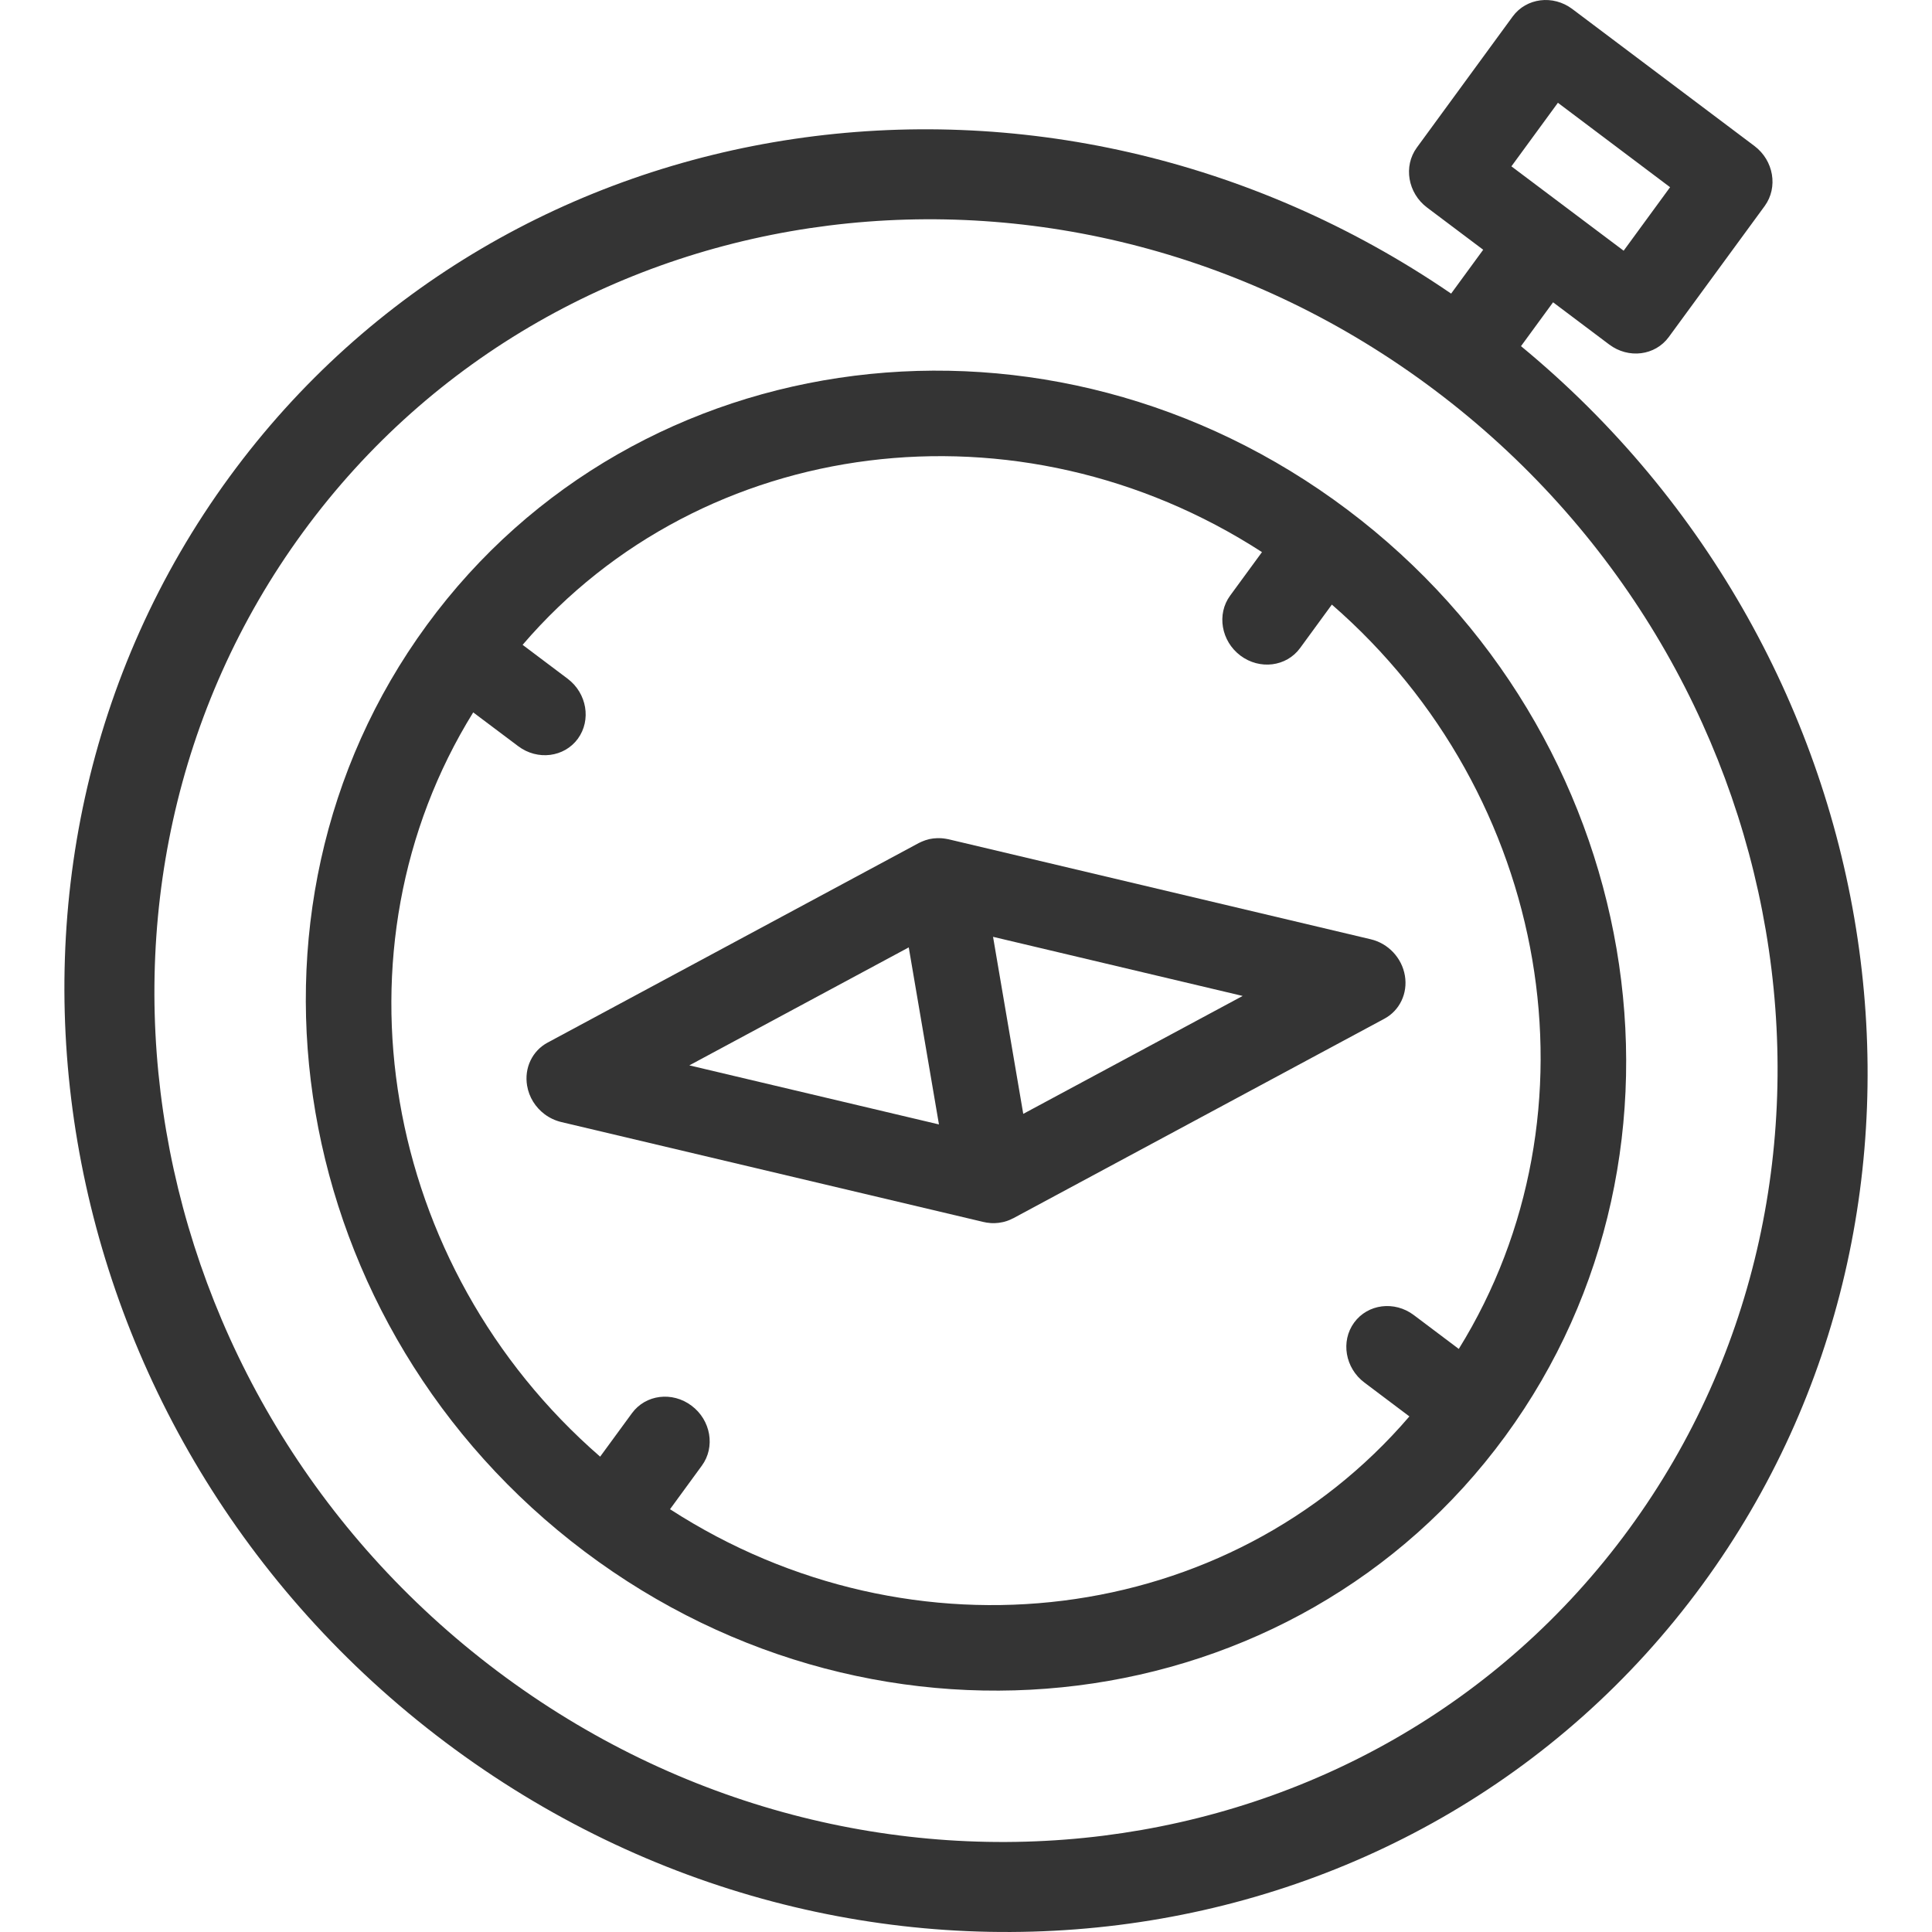
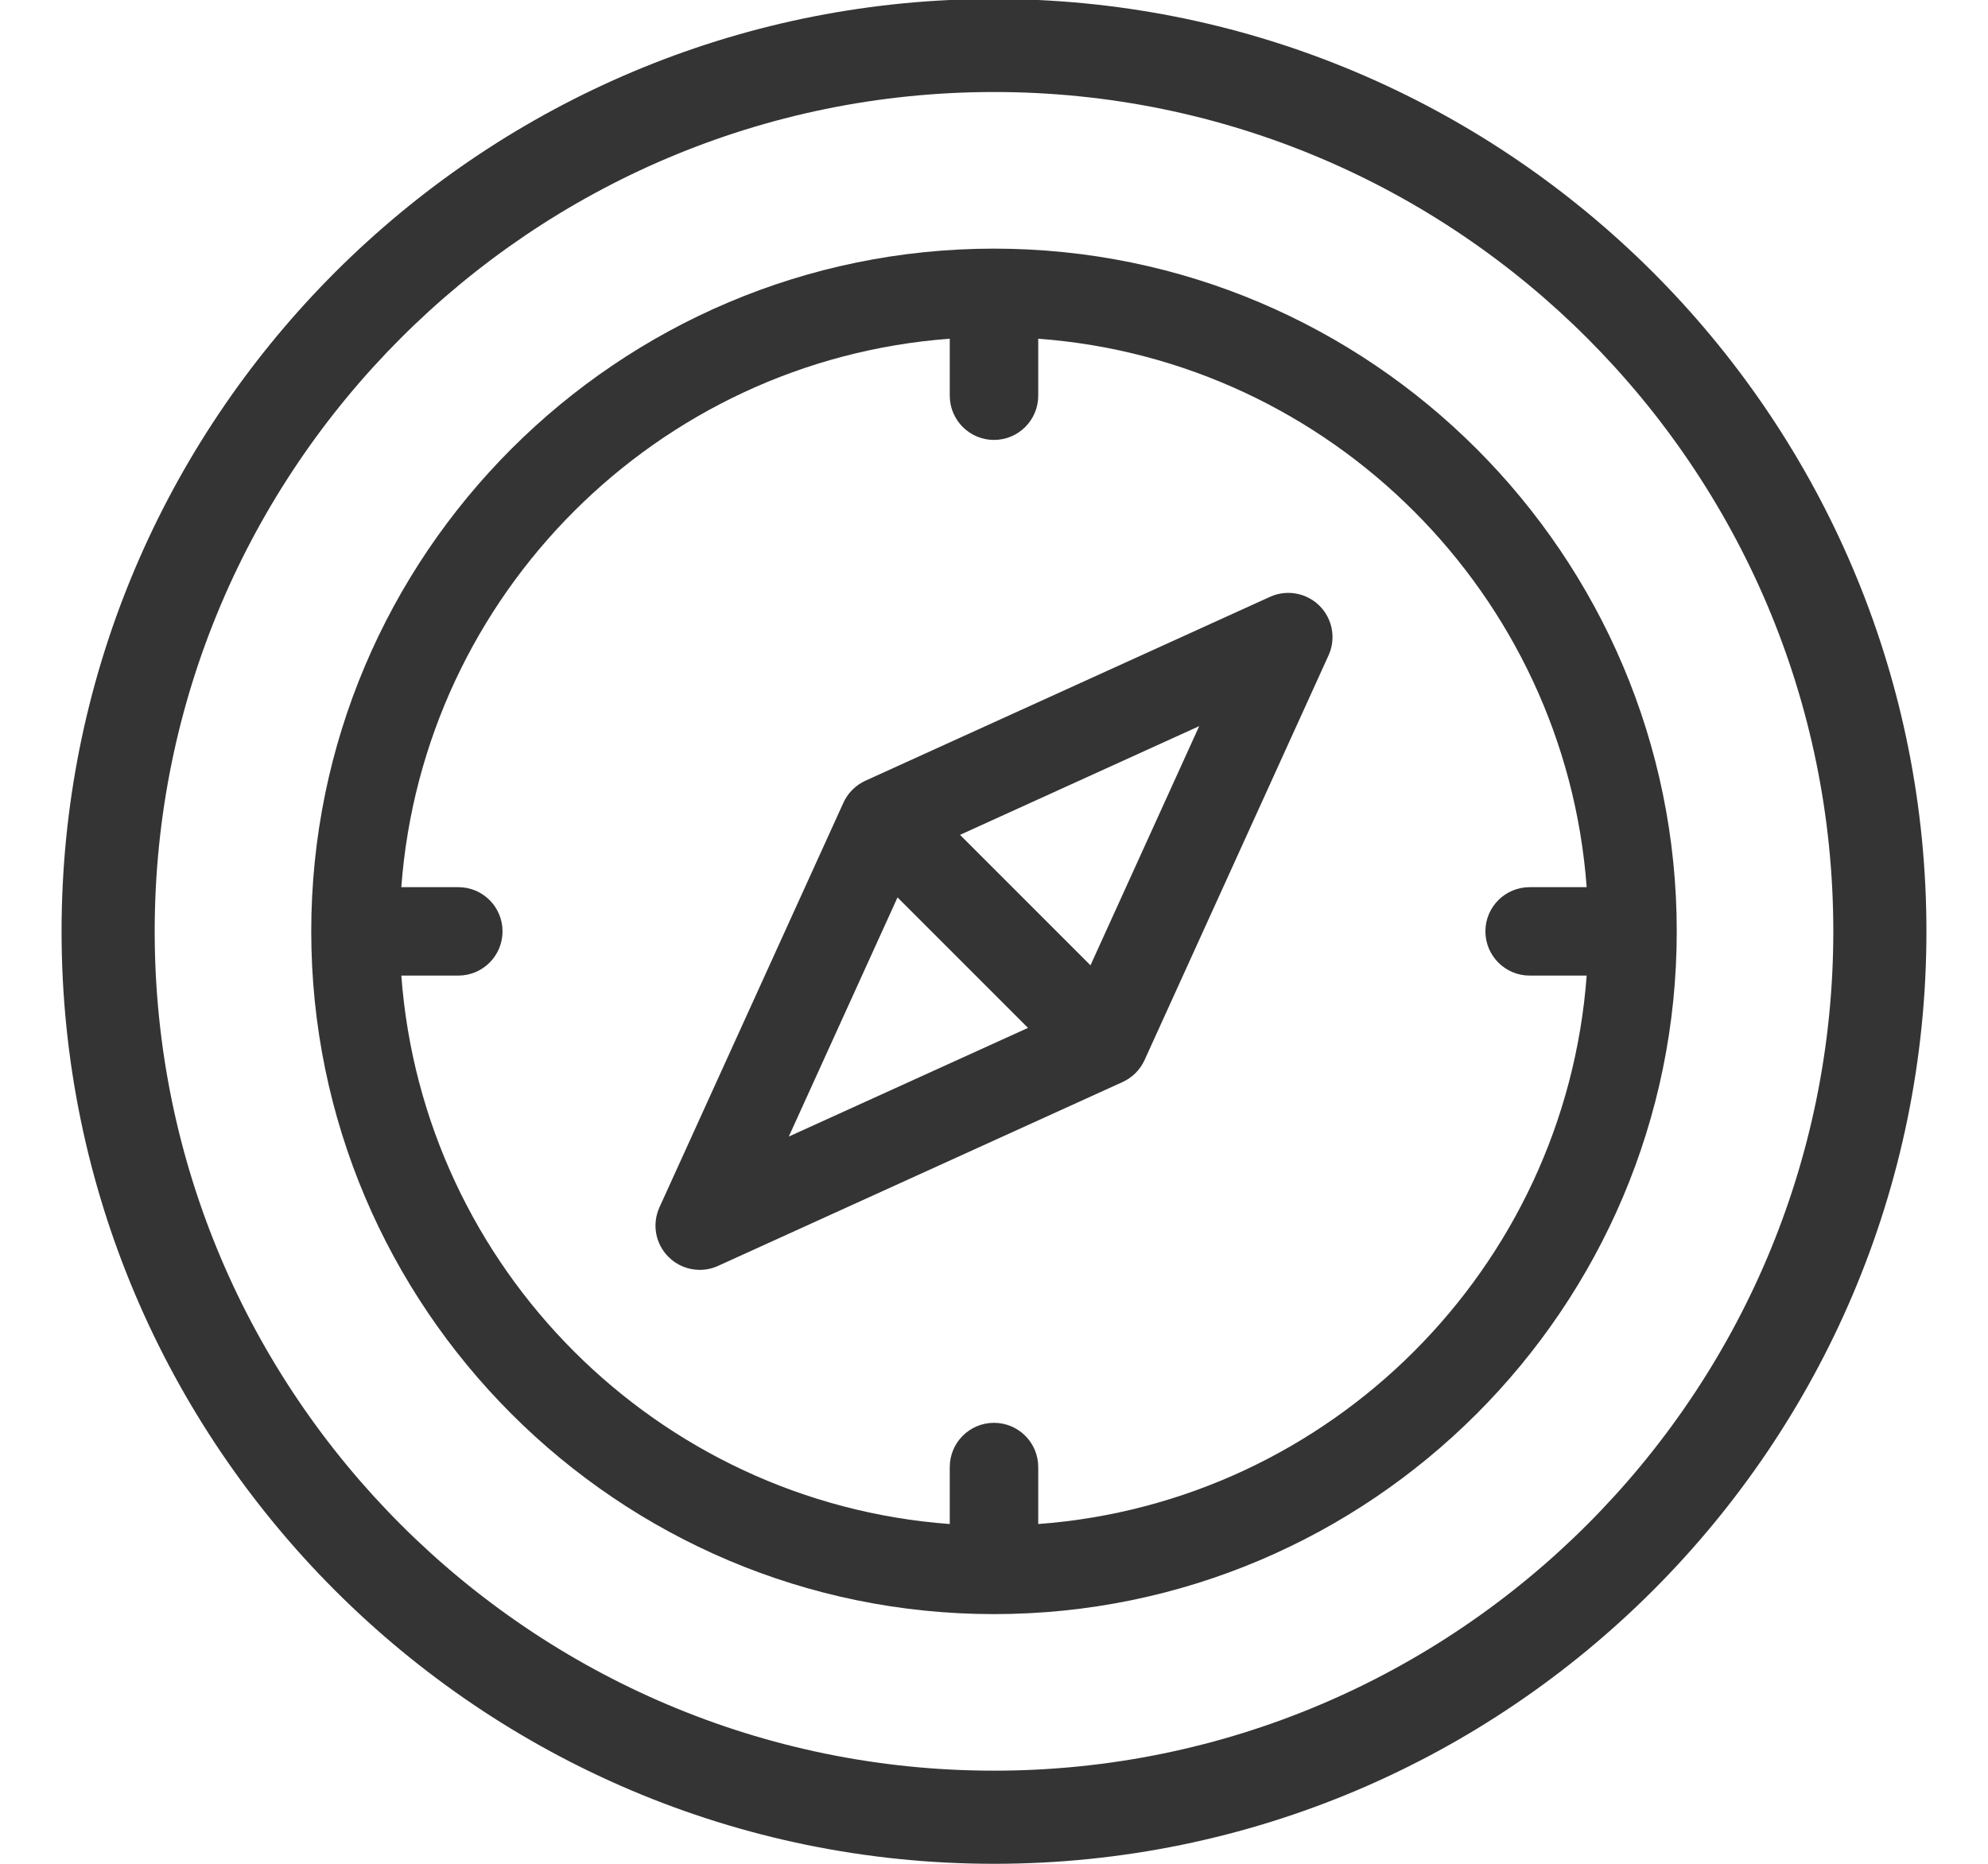
- <svg xmlns="http://www.w3.org/2000/svg" width="30" height="30" viewBox="0 0 30 30" fill="none">
-   <path d="M20.92 7.913C16.303 4.441 9.891 5.245 6.627 9.707C3.362 14.168 4.463 20.622 9.08 24.094C13.697 27.567 20.109 26.762 23.373 22.301C26.638 17.84 25.537 11.385 20.92 7.913ZM10.404 23.435L10.898 22.759C11.11 22.47 11.039 22.053 10.739 21.828C10.439 21.602 10.025 21.654 9.813 21.944L9.319 22.619C5.919 19.665 5.077 14.727 7.348 11.062L8.047 11.587C8.346 11.812 8.761 11.76 8.973 11.471C9.184 11.181 9.113 10.764 8.814 10.539L8.115 10.013C10.916 6.746 15.821 6.131 19.596 8.573L19.102 9.248C18.89 9.537 18.962 9.955 19.261 10.18C19.561 10.405 19.975 10.353 20.187 10.064L20.681 9.388C24.081 12.343 24.923 17.28 22.652 20.946L21.953 20.42C21.654 20.195 21.239 20.247 21.027 20.537C20.816 20.826 20.887 21.243 21.186 21.468L21.885 21.994C19.084 25.261 14.179 25.876 10.404 23.435Z" fill="#343434" />
-   <path d="M23.618 5.375L24.116 4.694L24.987 5.349C25.287 5.575 25.701 5.523 25.913 5.233L27.402 3.199C27.613 2.909 27.542 2.492 27.243 2.267L24.415 0.14C24.116 -0.085 23.701 -0.033 23.489 0.256L22.001 2.291C21.789 2.58 21.86 2.998 22.16 3.223L23.031 3.878L22.533 4.559C16.277 0.28 7.894 1.487 3.564 7.404C-0.893 13.496 0.61 22.311 6.915 27.053C13.221 31.795 21.978 30.697 26.436 24.604C30.765 18.687 29.472 10.203 23.618 5.375ZM23.469 2.583L24.191 1.596L25.933 2.907L25.212 3.893L23.469 2.583ZM7.723 25.95C2.047 21.681 0.693 13.747 4.706 8.262C8.719 2.778 16.601 1.789 22.277 6.057C27.953 10.326 29.307 18.261 25.294 23.745C21.281 29.23 13.399 30.218 7.723 25.95Z" fill="#343434" />
-   <path d="M21.815 15.149C21.768 14.874 21.557 14.649 21.285 14.585L14.728 13.032C14.723 13.031 14.717 13.03 14.712 13.029C14.701 13.027 14.69 13.025 14.678 13.023C14.668 13.021 14.658 13.02 14.648 13.019C14.637 13.018 14.627 13.017 14.617 13.016C14.604 13.015 14.592 13.015 14.579 13.015C14.571 13.015 14.563 13.014 14.554 13.015C14.512 13.016 14.47 13.021 14.429 13.03C14.421 13.032 14.413 13.035 14.405 13.037C14.393 13.04 14.381 13.043 14.37 13.047C14.36 13.05 14.35 13.054 14.341 13.058C14.331 13.061 14.322 13.065 14.313 13.069C14.303 13.073 14.293 13.078 14.283 13.083C14.278 13.086 14.273 13.088 14.268 13.09L8.504 16.189C8.265 16.317 8.138 16.584 8.185 16.859C8.215 17.038 8.315 17.195 8.456 17.301C8.532 17.358 8.62 17.4 8.715 17.423L15.272 18.975C15.277 18.976 15.283 18.977 15.288 18.978C15.3 18.98 15.311 18.983 15.322 18.985C15.332 18.986 15.342 18.987 15.352 18.988C15.363 18.99 15.373 18.991 15.384 18.992C15.396 18.992 15.408 18.992 15.421 18.993C15.429 18.993 15.437 18.993 15.446 18.993C15.488 18.992 15.53 18.986 15.571 18.977C15.579 18.975 15.588 18.973 15.596 18.971C15.607 18.967 15.619 18.964 15.63 18.961C15.64 18.957 15.65 18.954 15.66 18.95C15.669 18.946 15.678 18.943 15.687 18.939C15.697 18.934 15.707 18.929 15.717 18.924C15.722 18.922 15.727 18.92 15.732 18.918L21.496 15.819C21.735 15.691 21.862 15.423 21.815 15.149ZM10.704 16.543L14.111 14.711L14.58 17.46L10.704 16.543ZM15.889 17.296L15.42 14.547L19.296 15.465L15.889 17.296Z" fill="#343434" />
+ <svg xmlns="http://www.w3.org/2000/svg" width="32" height="30" viewBox="0 0 32 30" fill="none">
+   <path d="M16 4.002C9.94 4.002 5.01 8.932 5.01 14.991C5.01 21.051 9.94 25.981 16 25.981C22.06 25.981 26.99 21.051 26.99 14.991C26.99 8.932 22.06 4.002 16 4.002ZM16.712 24.531V23.614C16.712 23.221 16.393 22.902 16 22.902C15.607 22.902 15.288 23.221 15.288 23.614V24.531C10.58 24.183 6.808 20.412 6.46 15.703H7.378C7.771 15.703 8.089 15.384 8.089 14.991C8.089 14.598 7.771 14.28 7.378 14.28H6.46C6.808 9.571 10.579 5.8 15.288 5.452V6.369C15.288 6.762 15.607 7.081 16 7.081C16.393 7.081 16.712 6.762 16.712 6.369V5.452C21.42 5.8 25.192 9.571 25.54 14.28H24.622C24.229 14.28 23.91 14.598 23.91 14.991C23.91 15.384 24.229 15.703 24.622 15.703H25.54C25.192 20.412 21.42 24.183 16.712 24.531Z" fill="#343434" />
+   <path d="M16.712 0H15.288C7.342 0.373 0.991 6.954 0.991 14.991C0.991 23.267 7.724 30 16 30C24.276 30 31.009 23.267 31.009 14.991C31.009 6.954 24.658 0.373 16.712 0ZM16 28.501C8.55 28.501 2.49 22.441 2.49 14.991C2.49 7.542 8.55 1.481 16 1.481C23.45 1.481 29.51 7.542 29.51 14.991C29.51 22.441 23.45 28.501 16 28.501Z" fill="#343434" />
+   <path d="M21.24 9.751C21.03 9.542 20.712 9.484 20.442 9.607L13.929 12.567C13.924 12.569 13.919 12.572 13.913 12.575C13.902 12.58 13.892 12.586 13.881 12.592C13.871 12.597 13.862 12.602 13.853 12.608C13.843 12.614 13.834 12.62 13.824 12.626C13.813 12.634 13.803 12.642 13.792 12.65C13.785 12.655 13.778 12.66 13.771 12.666C13.736 12.695 13.704 12.727 13.675 12.762C13.669 12.769 13.664 12.777 13.658 12.784C13.65 12.794 13.642 12.805 13.635 12.816C13.628 12.825 13.623 12.835 13.617 12.845C13.611 12.854 13.605 12.863 13.6 12.872C13.594 12.883 13.589 12.894 13.584 12.905C13.581 12.91 13.578 12.915 13.576 12.921L10.615 19.433C10.492 19.704 10.55 20.022 10.76 20.231C10.896 20.368 11.079 20.44 11.264 20.44C11.363 20.44 11.463 20.419 11.558 20.376L18.071 17.416C18.076 17.413 18.081 17.41 18.087 17.408C18.097 17.402 18.108 17.397 18.119 17.391C18.128 17.386 18.138 17.38 18.147 17.375C18.156 17.369 18.166 17.363 18.175 17.357C18.186 17.349 18.197 17.341 18.207 17.333C18.215 17.328 18.222 17.323 18.229 17.317C18.264 17.288 18.296 17.256 18.325 17.221C18.331 17.213 18.336 17.206 18.342 17.198C18.35 17.188 18.358 17.178 18.365 17.167C18.371 17.158 18.377 17.148 18.383 17.138C18.389 17.129 18.394 17.12 18.399 17.111C18.405 17.1 18.411 17.089 18.416 17.078C18.419 17.073 18.422 17.068 18.424 17.062L21.385 10.549C21.508 10.279 21.45 9.961 21.24 9.751ZM12.697 18.294L14.447 14.445L16.547 16.545L12.697 18.294ZM17.553 15.538L15.453 13.438L19.303 11.688L17.553 15.538Z" fill="#343434" />
</svg>
